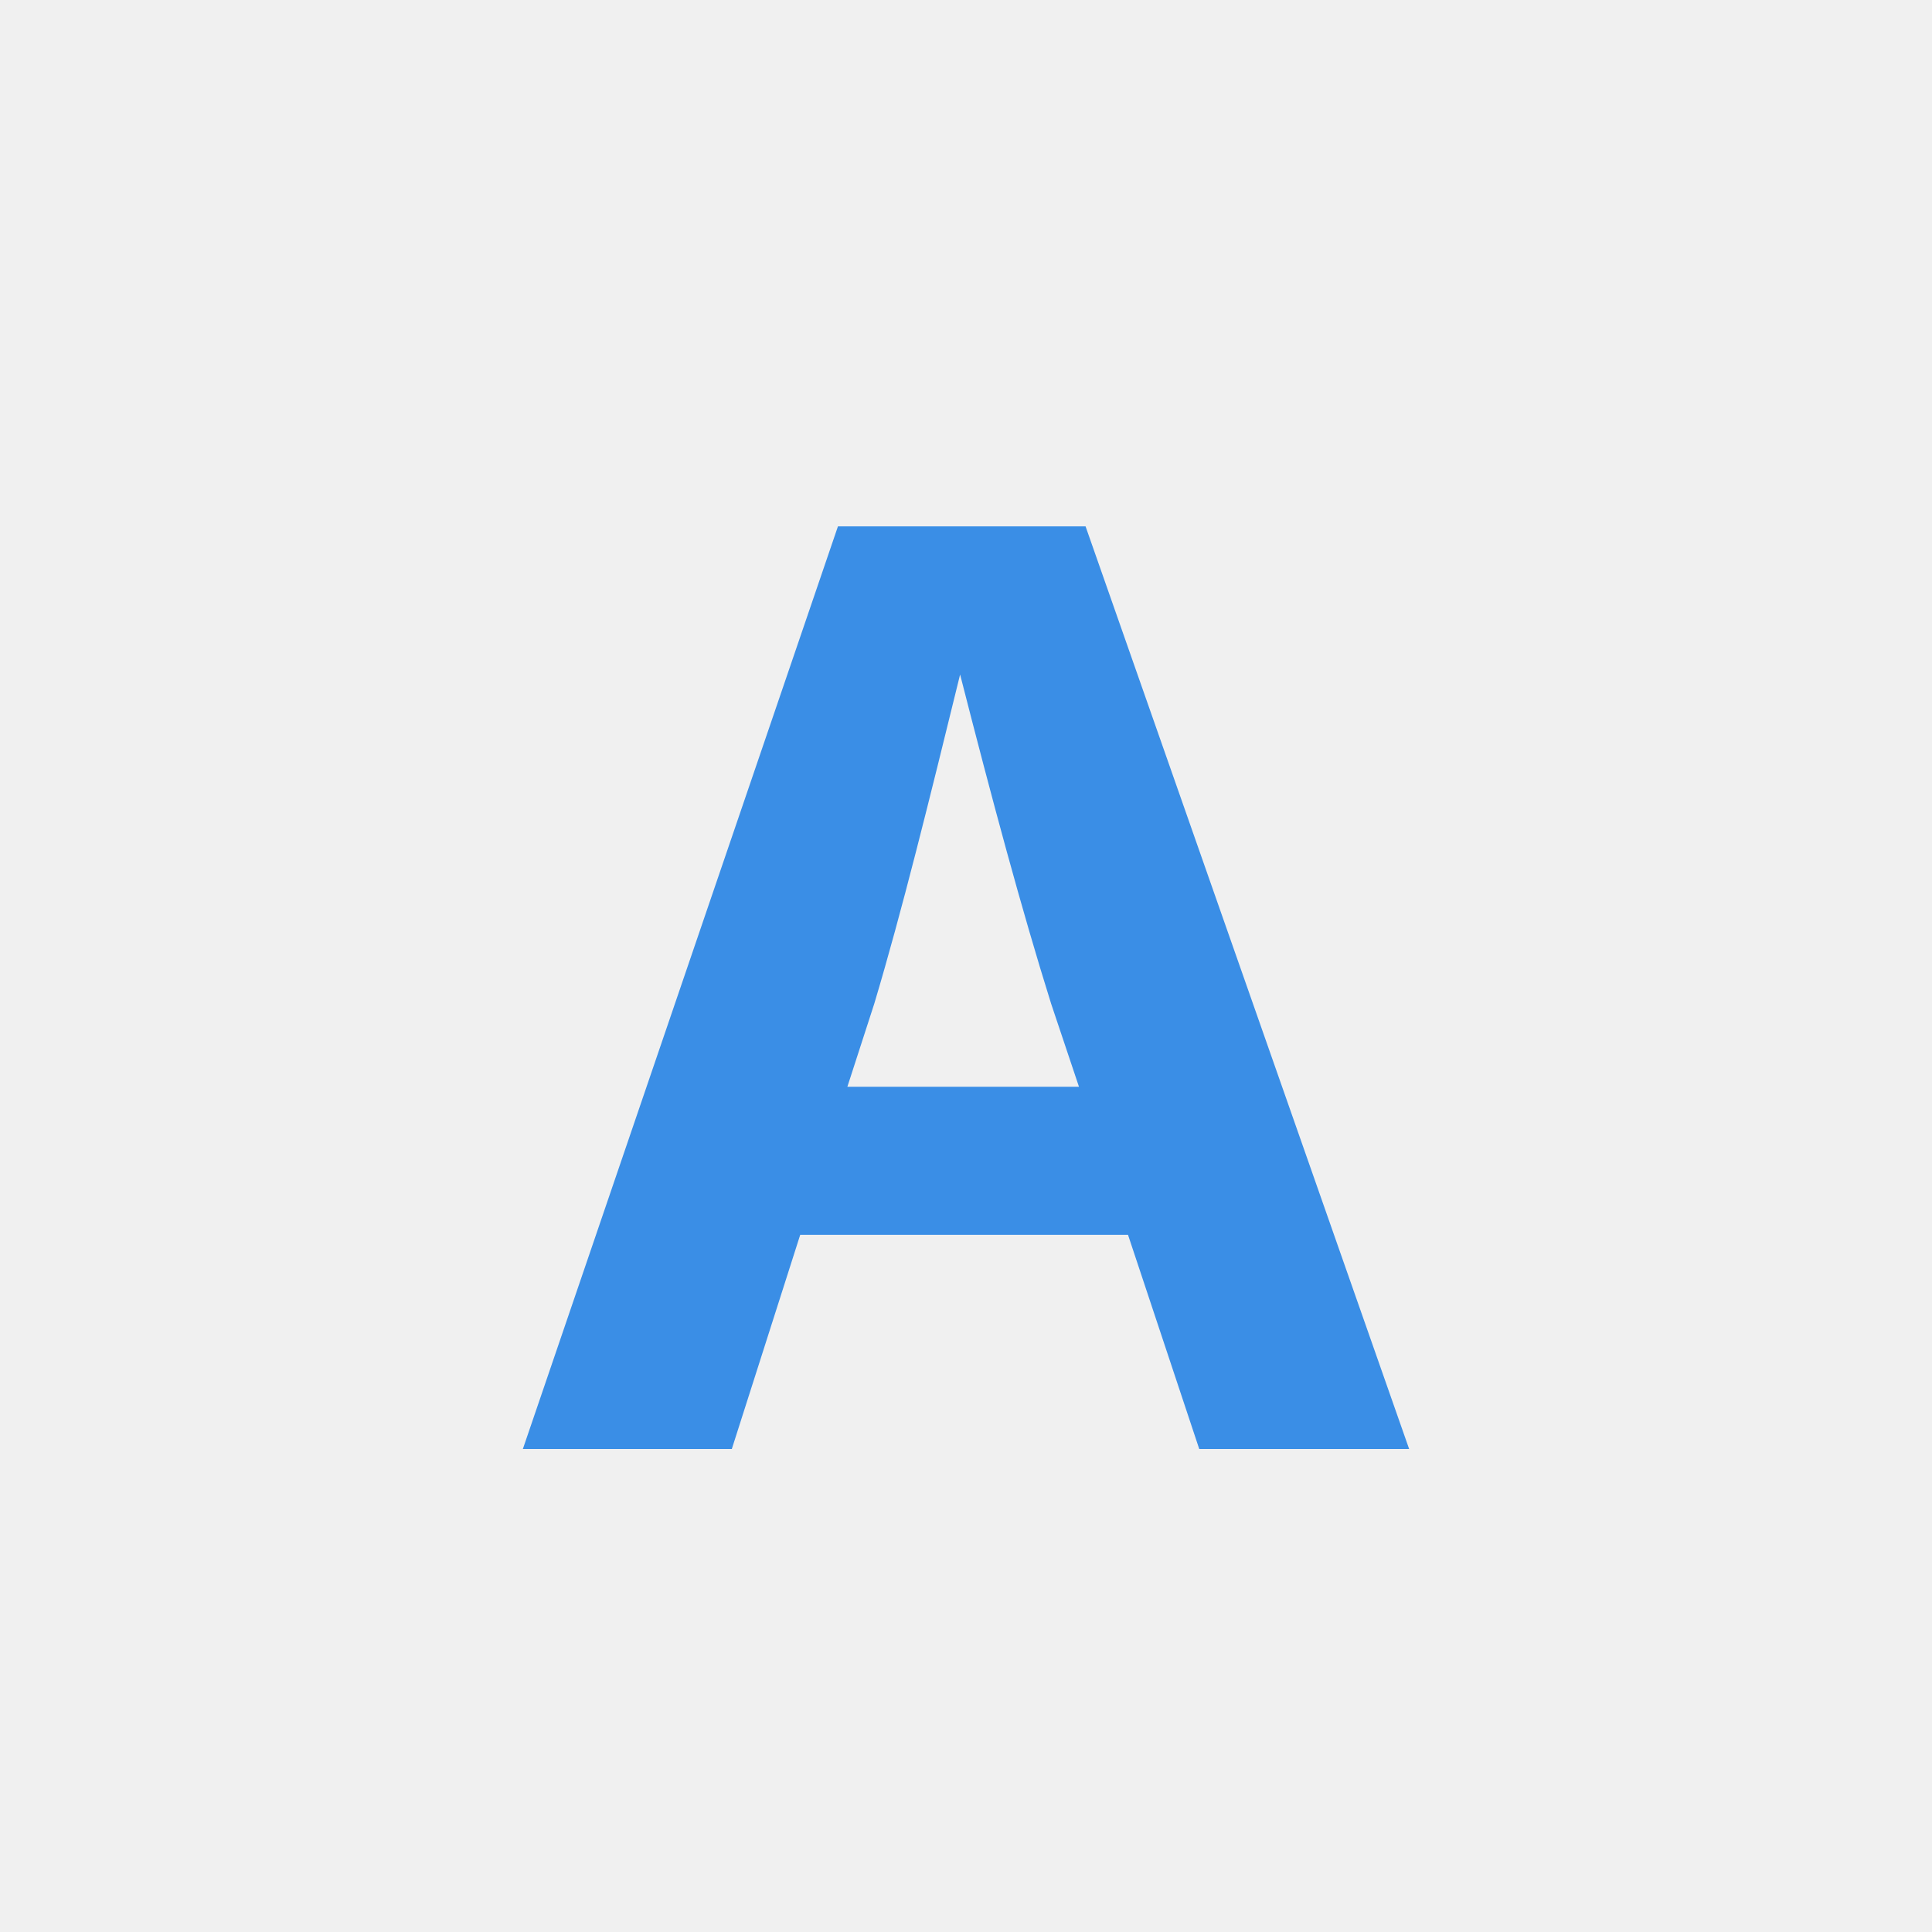
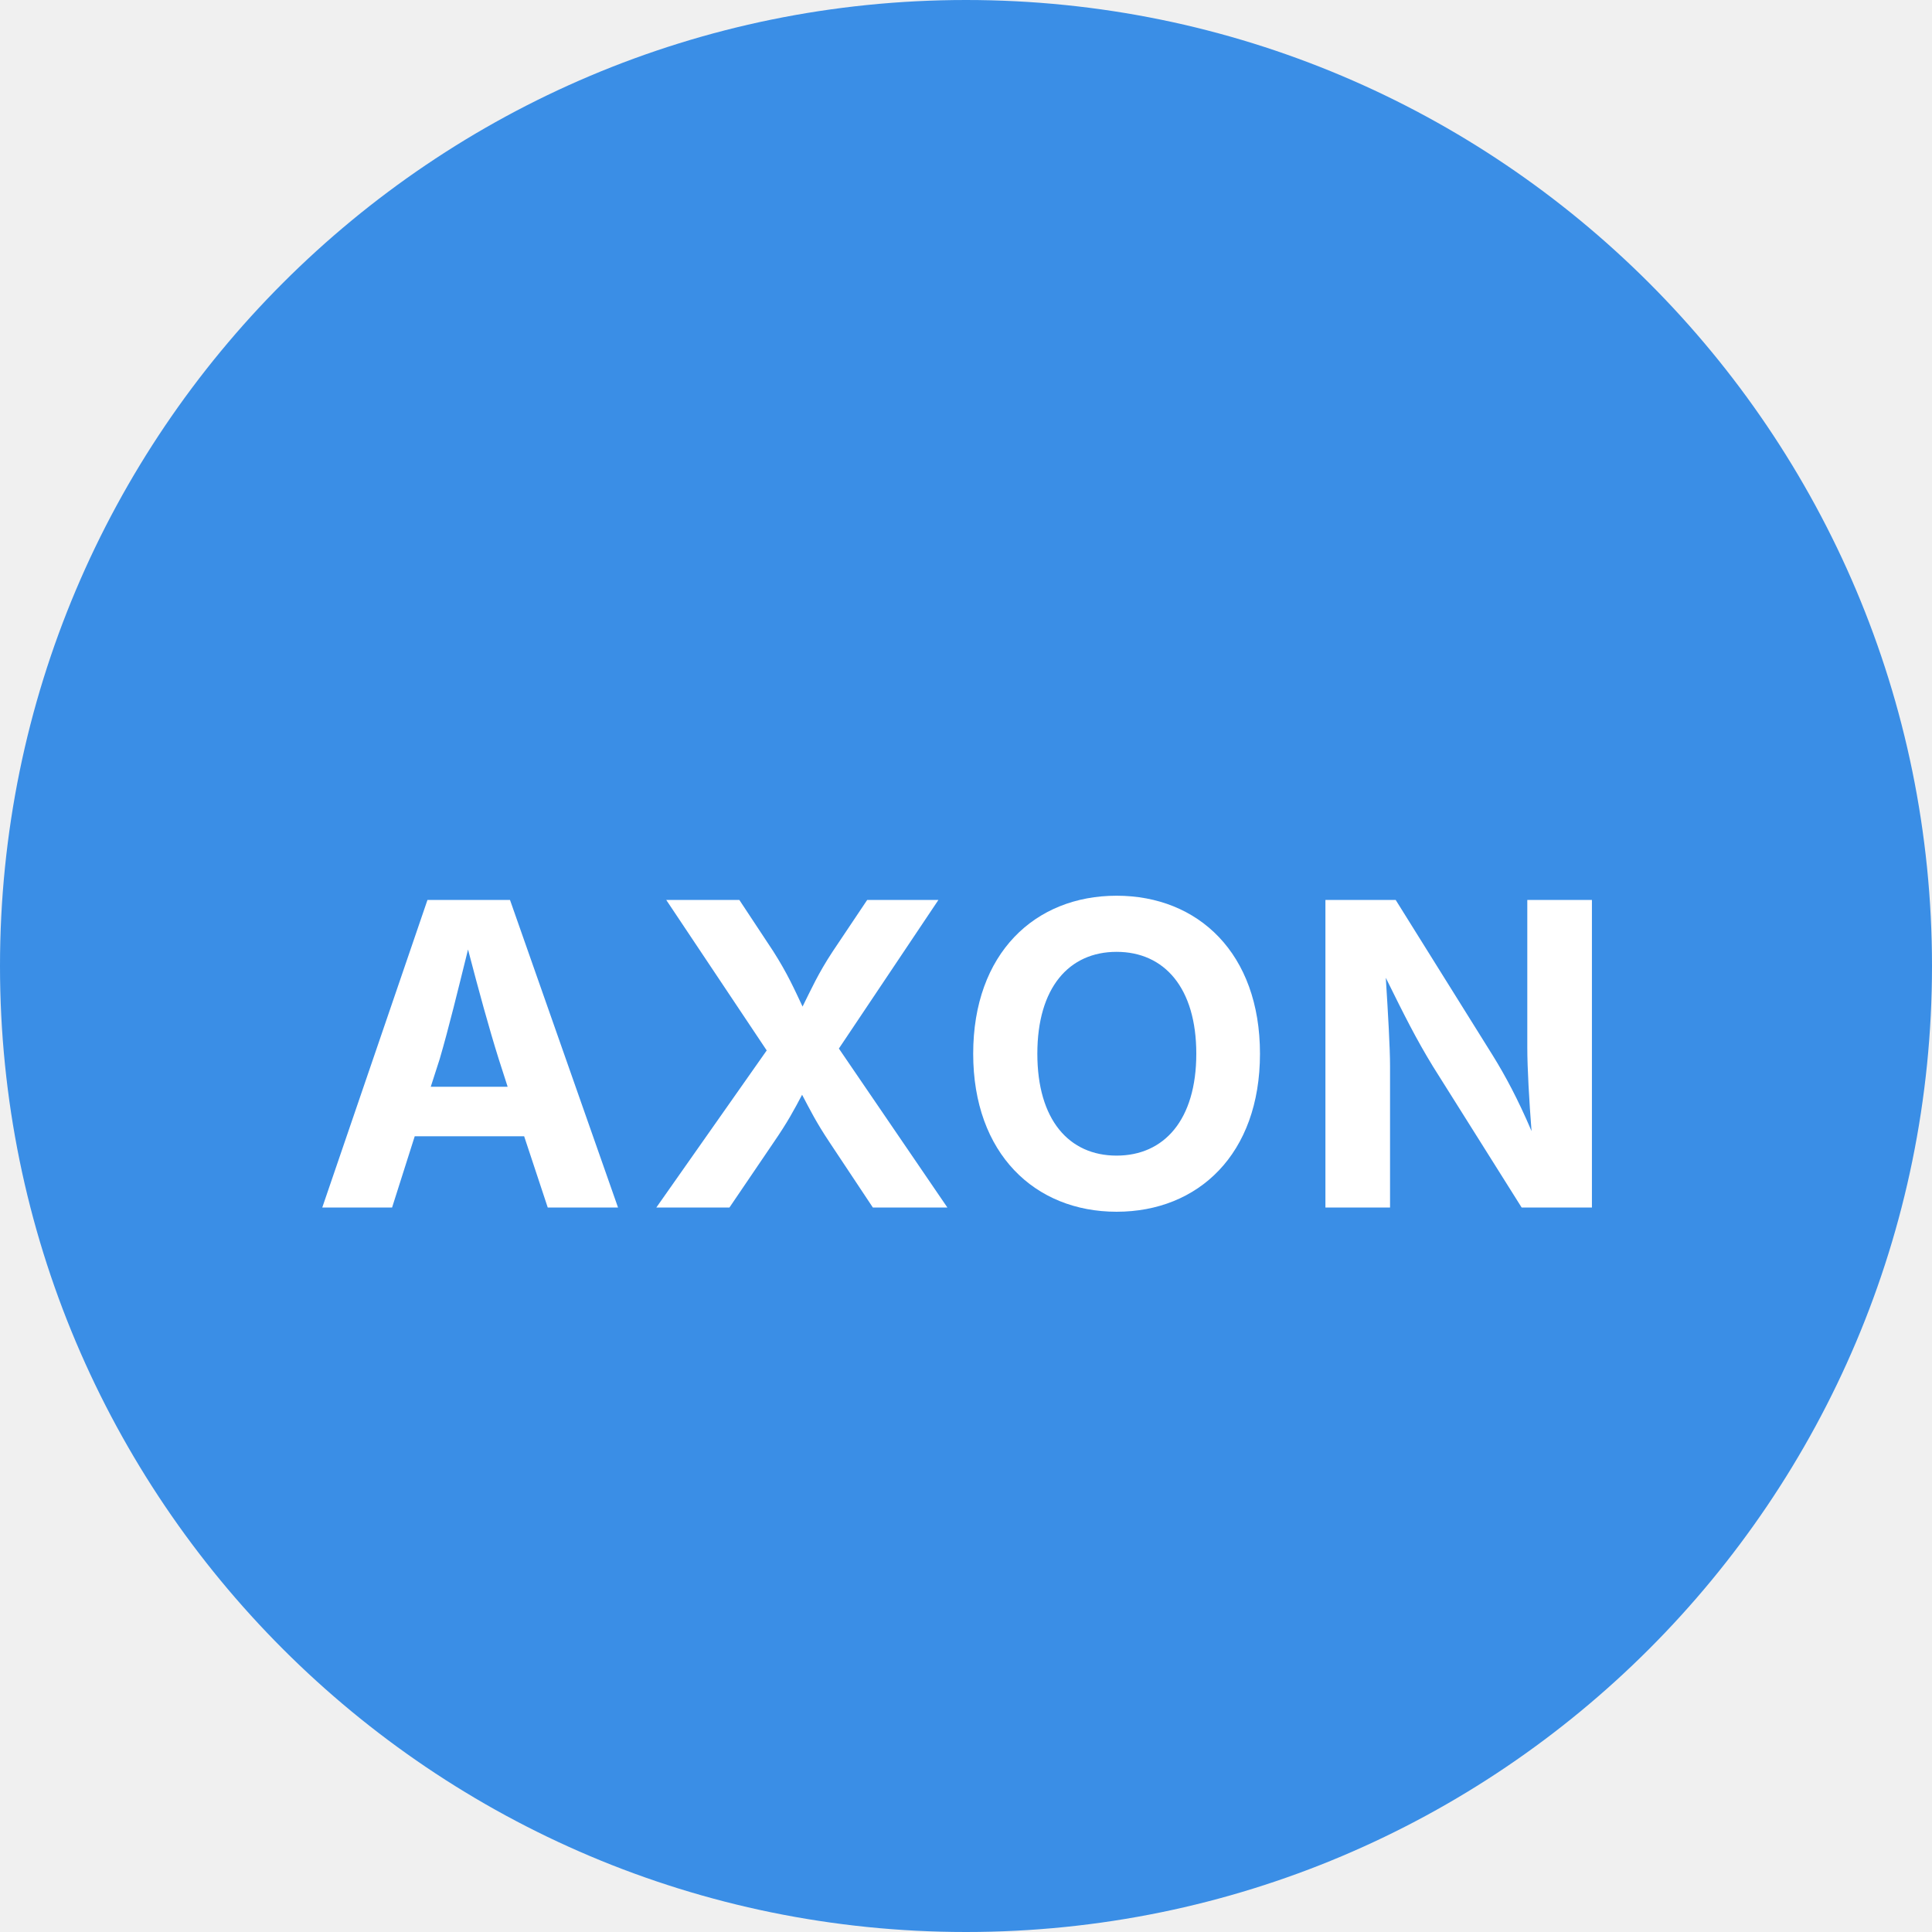
<svg xmlns="http://www.w3.org/2000/svg" width="64" height="64" viewBox="0 0 64 64" fill="none">
-   <text x="32" y="48" text-anchor="middle" font-family="ui-sans-serif, system-ui, -apple-system, Segoe UI, sans-serif" font-size="42" font-weight="700" fill="#3A8EE6">A</text>
+   <circle cx="32" cy="32" r="32" fill="#3A8EE6" />
+   <text x="32" y="40" text-anchor="middle" font-family="ui-sans-serif, system-ui, -apple-system, Segoe UI, sans-serif" font-size="14" font-weight="700" fill="#FFFFFF" letter-spacing="0.6">AXON</text>
</svg>
